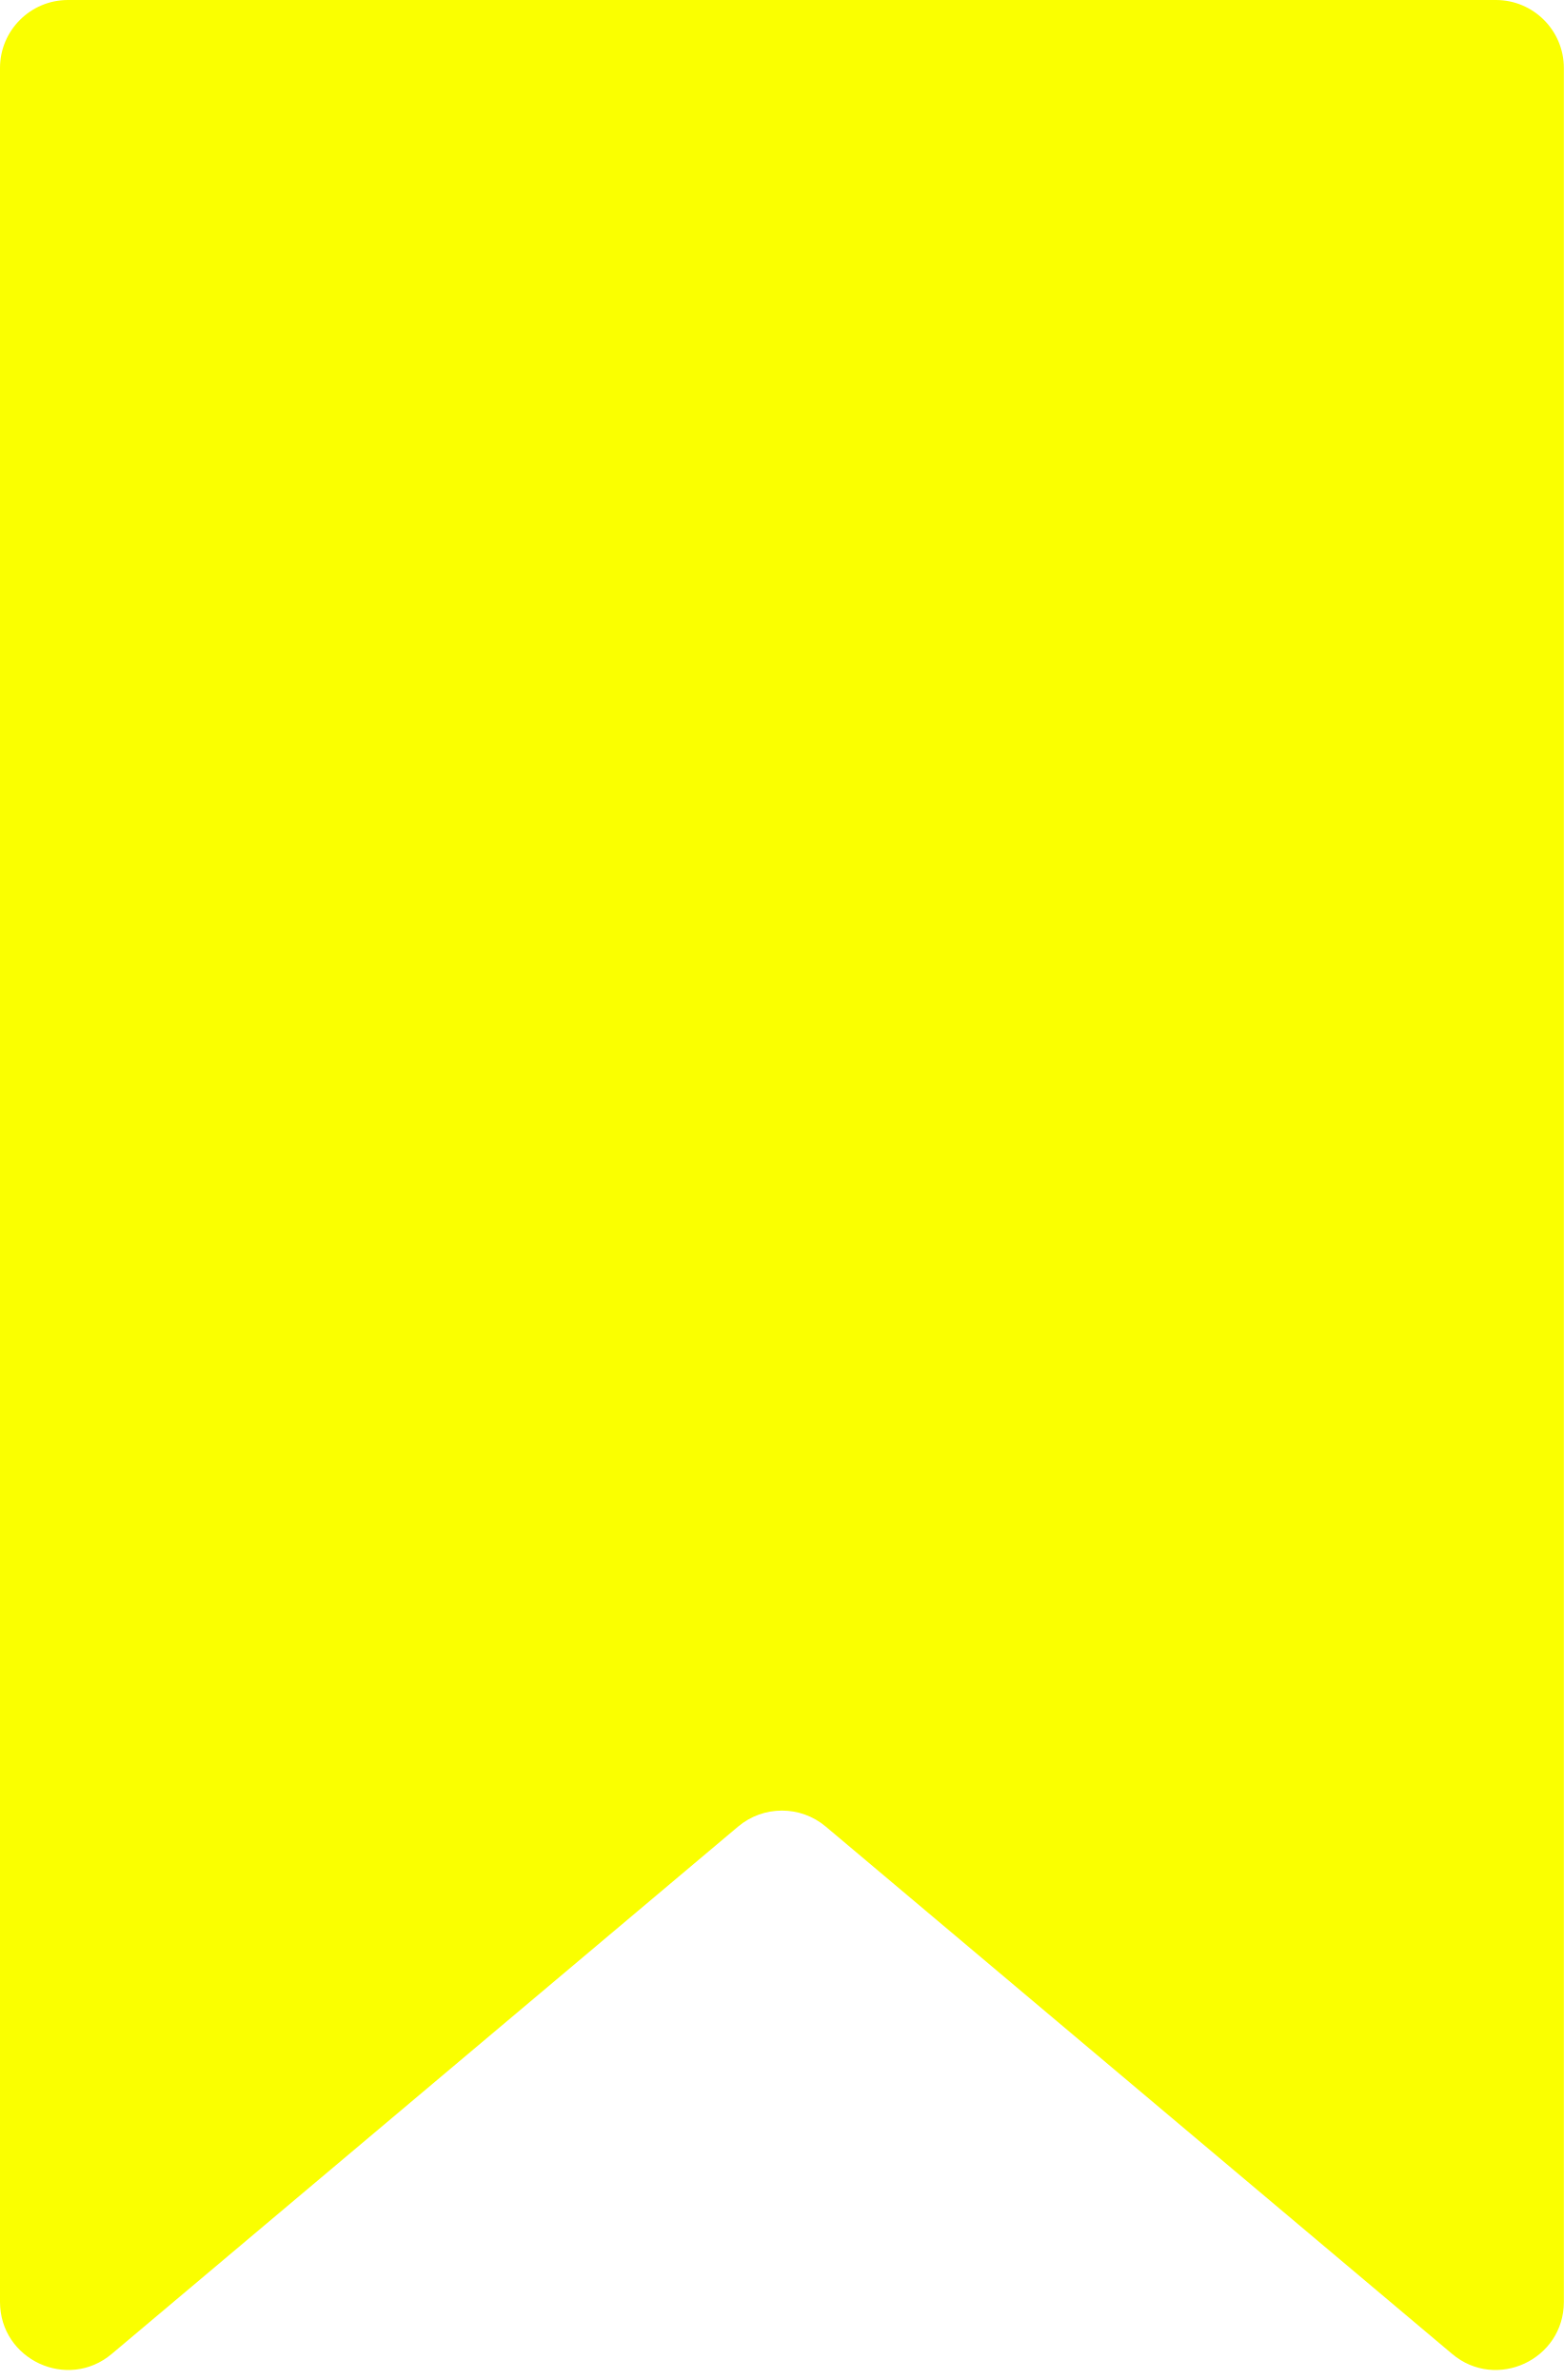
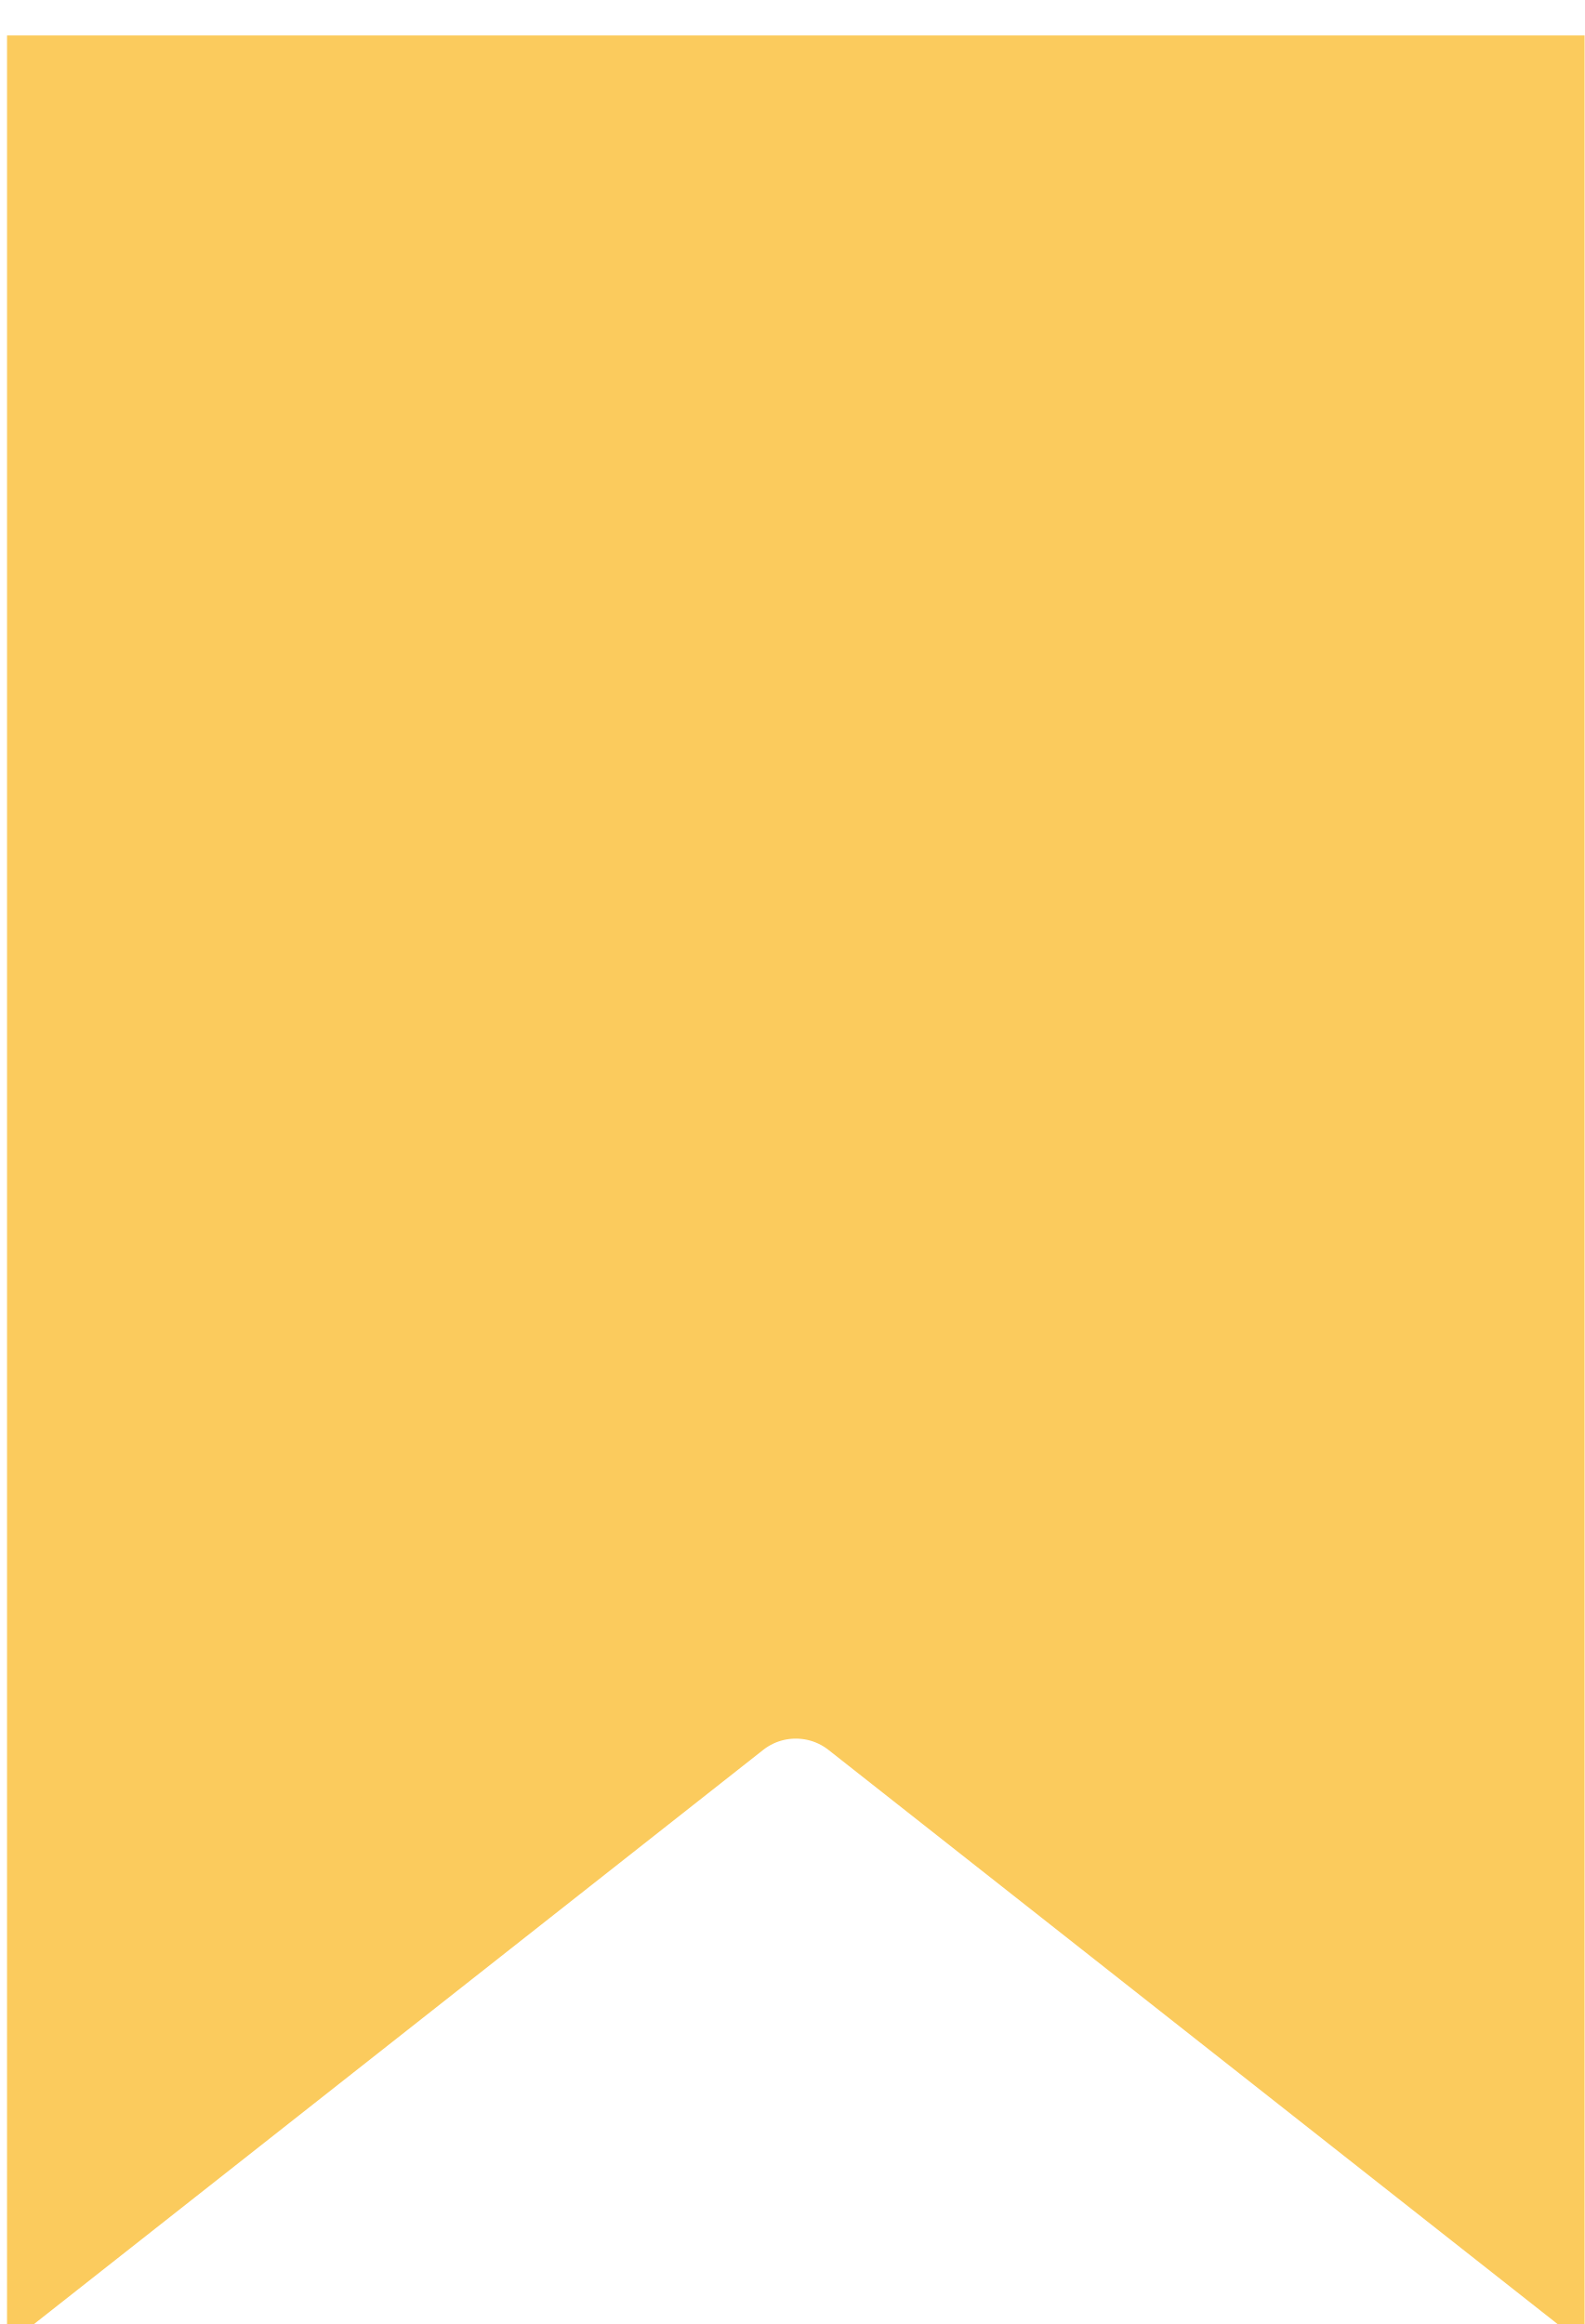
- <svg xmlns="http://www.w3.org/2000/svg" width="23" height="35" viewBox="0 0 23 35" fill="none">
-   <path id="Vector 78" d="M0 33.851V1C0 0.448 0.448 0 1 0H22C22.552 0 23 0.448 23 1V33.851C23 34.701 22.006 35.164 21.356 34.616L12.144 26.861C11.772 26.548 11.228 26.548 10.856 26.861L1.644 34.616C0.994 35.164 0 34.701 0 33.851Z" fill="#FAFF00" />
+ <svg xmlns="http://www.w3.org/2000/svg" width="30" height="44" viewBox="0 0 30 44" fill="none">
+   <path id="Vector 84" d="M13.211 31.56L2.133 40.283V2.671H28V40.283L16.923 31.56C15.834 30.703 14.299 30.703 13.211 31.56Z" stroke="#FBCB5D" fill="#FBCB5D" stroke-width="4" />
</svg>
